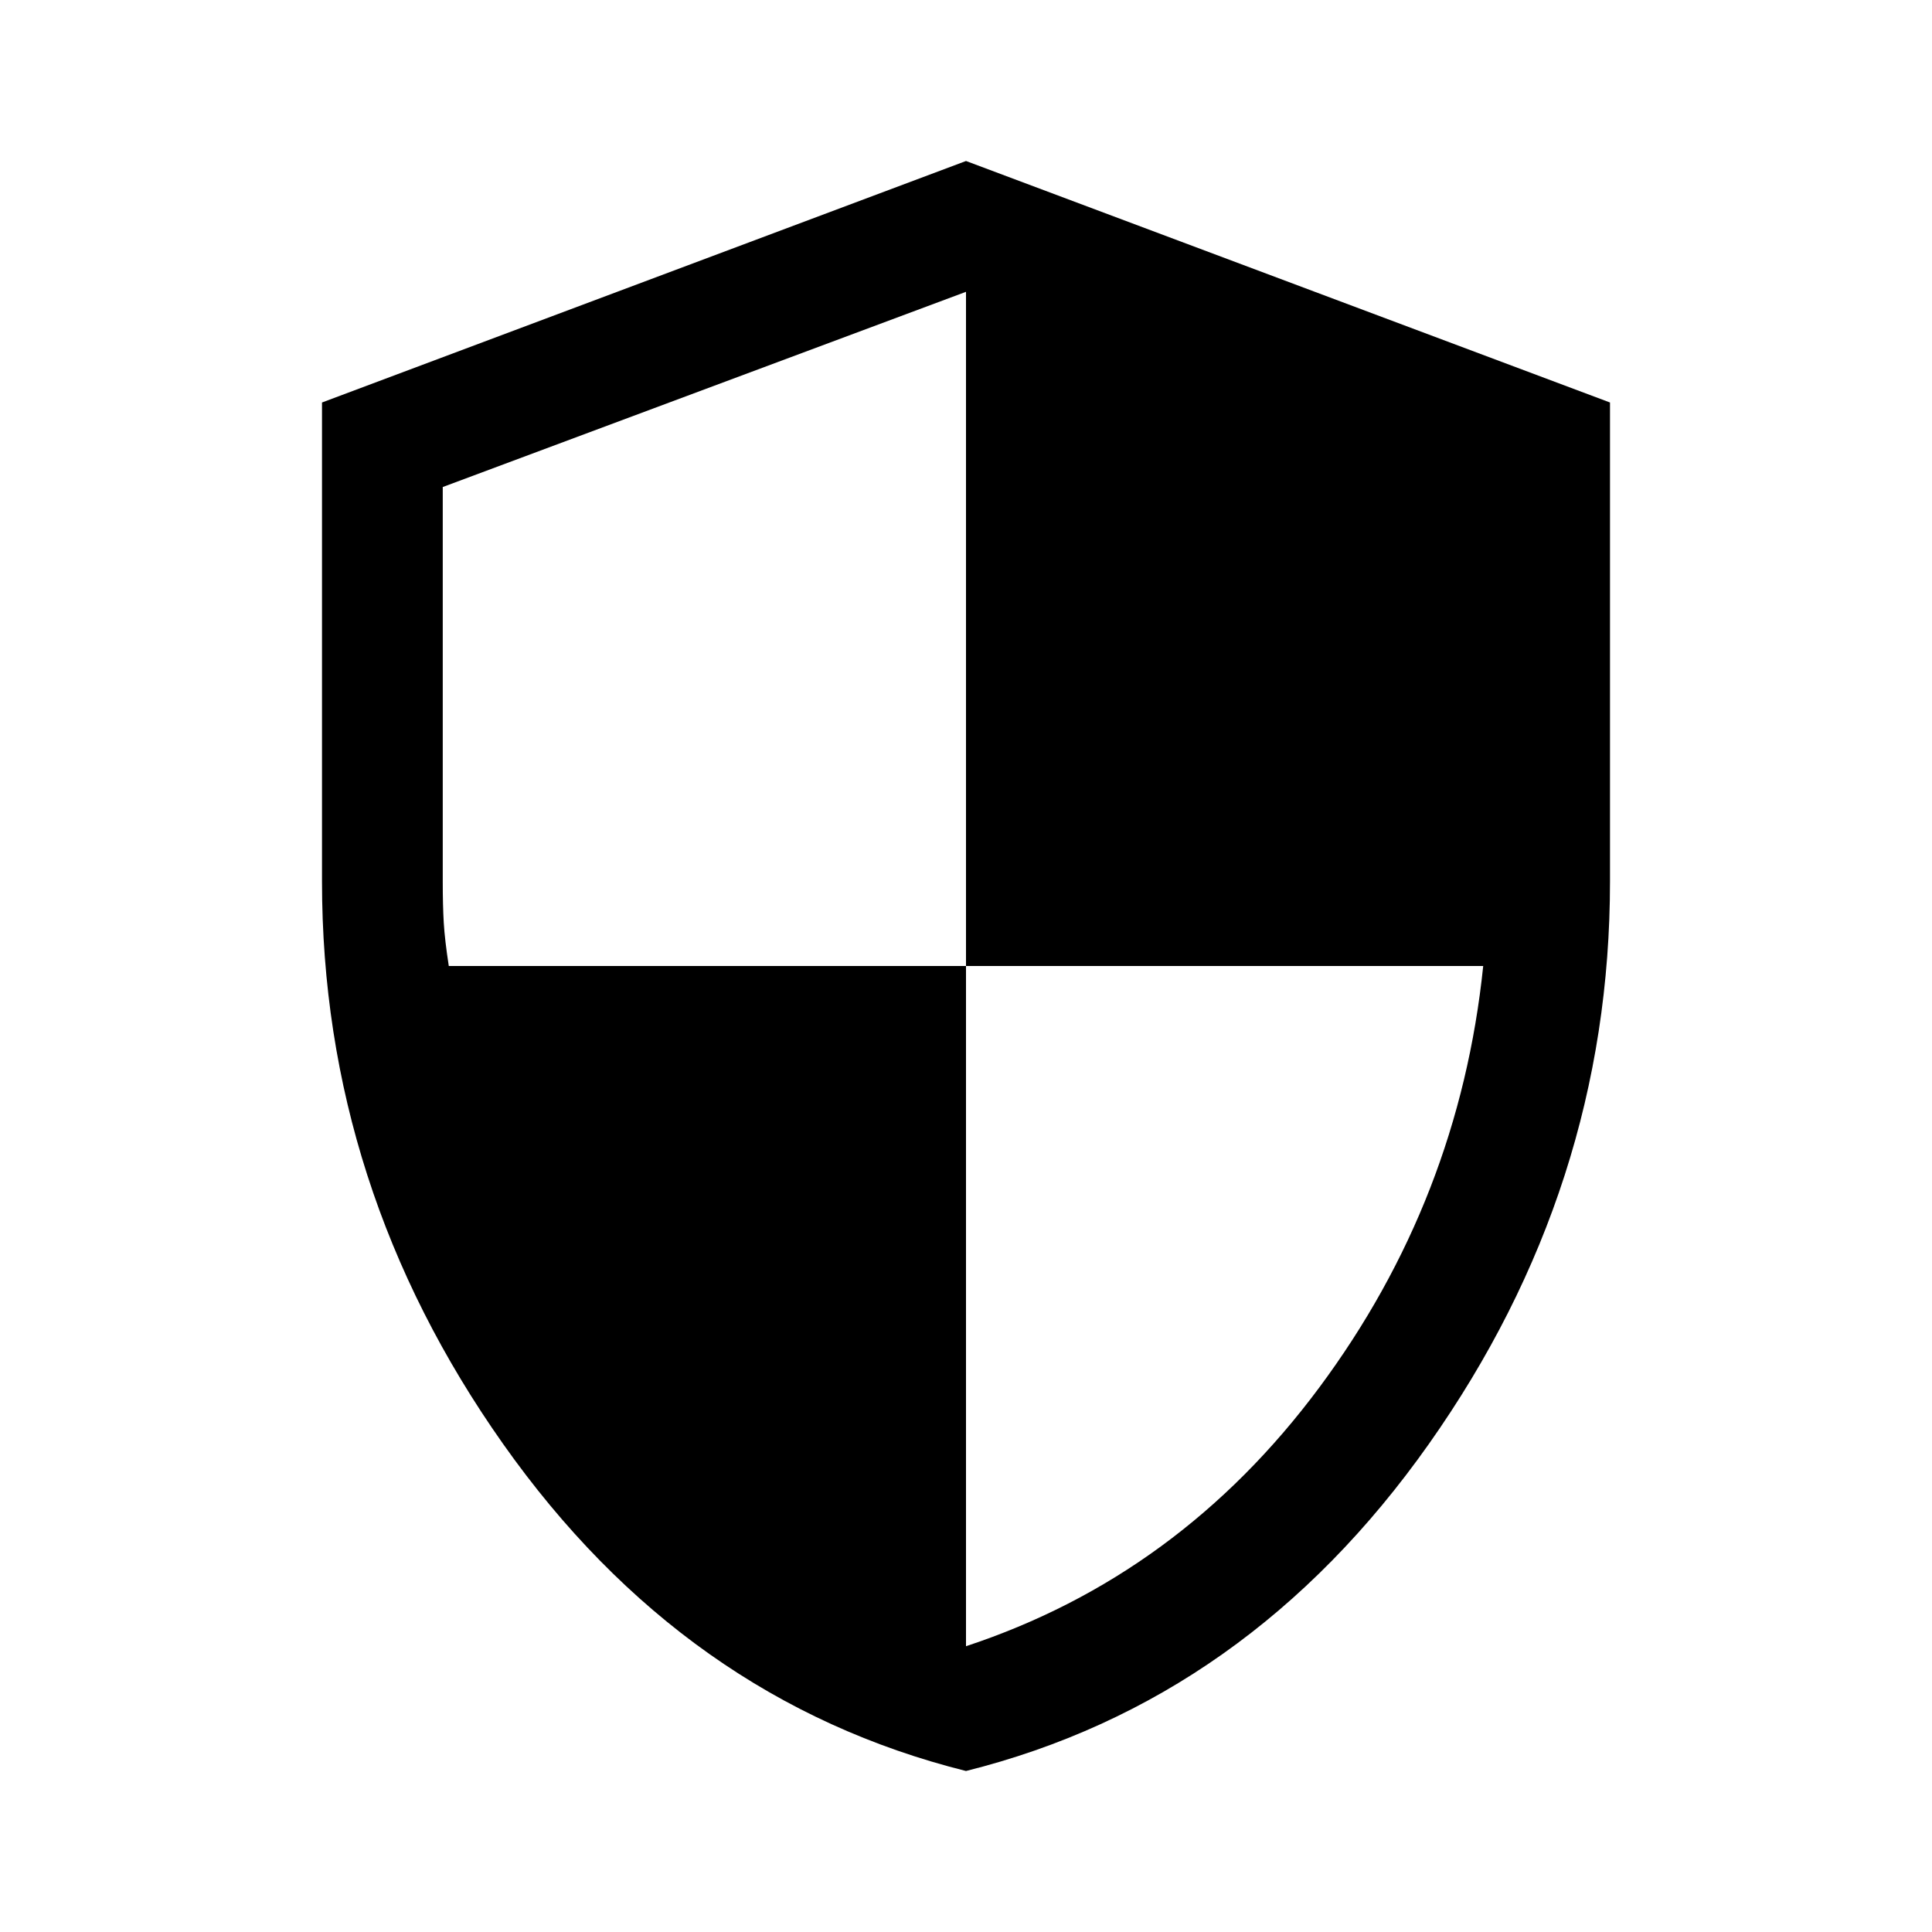
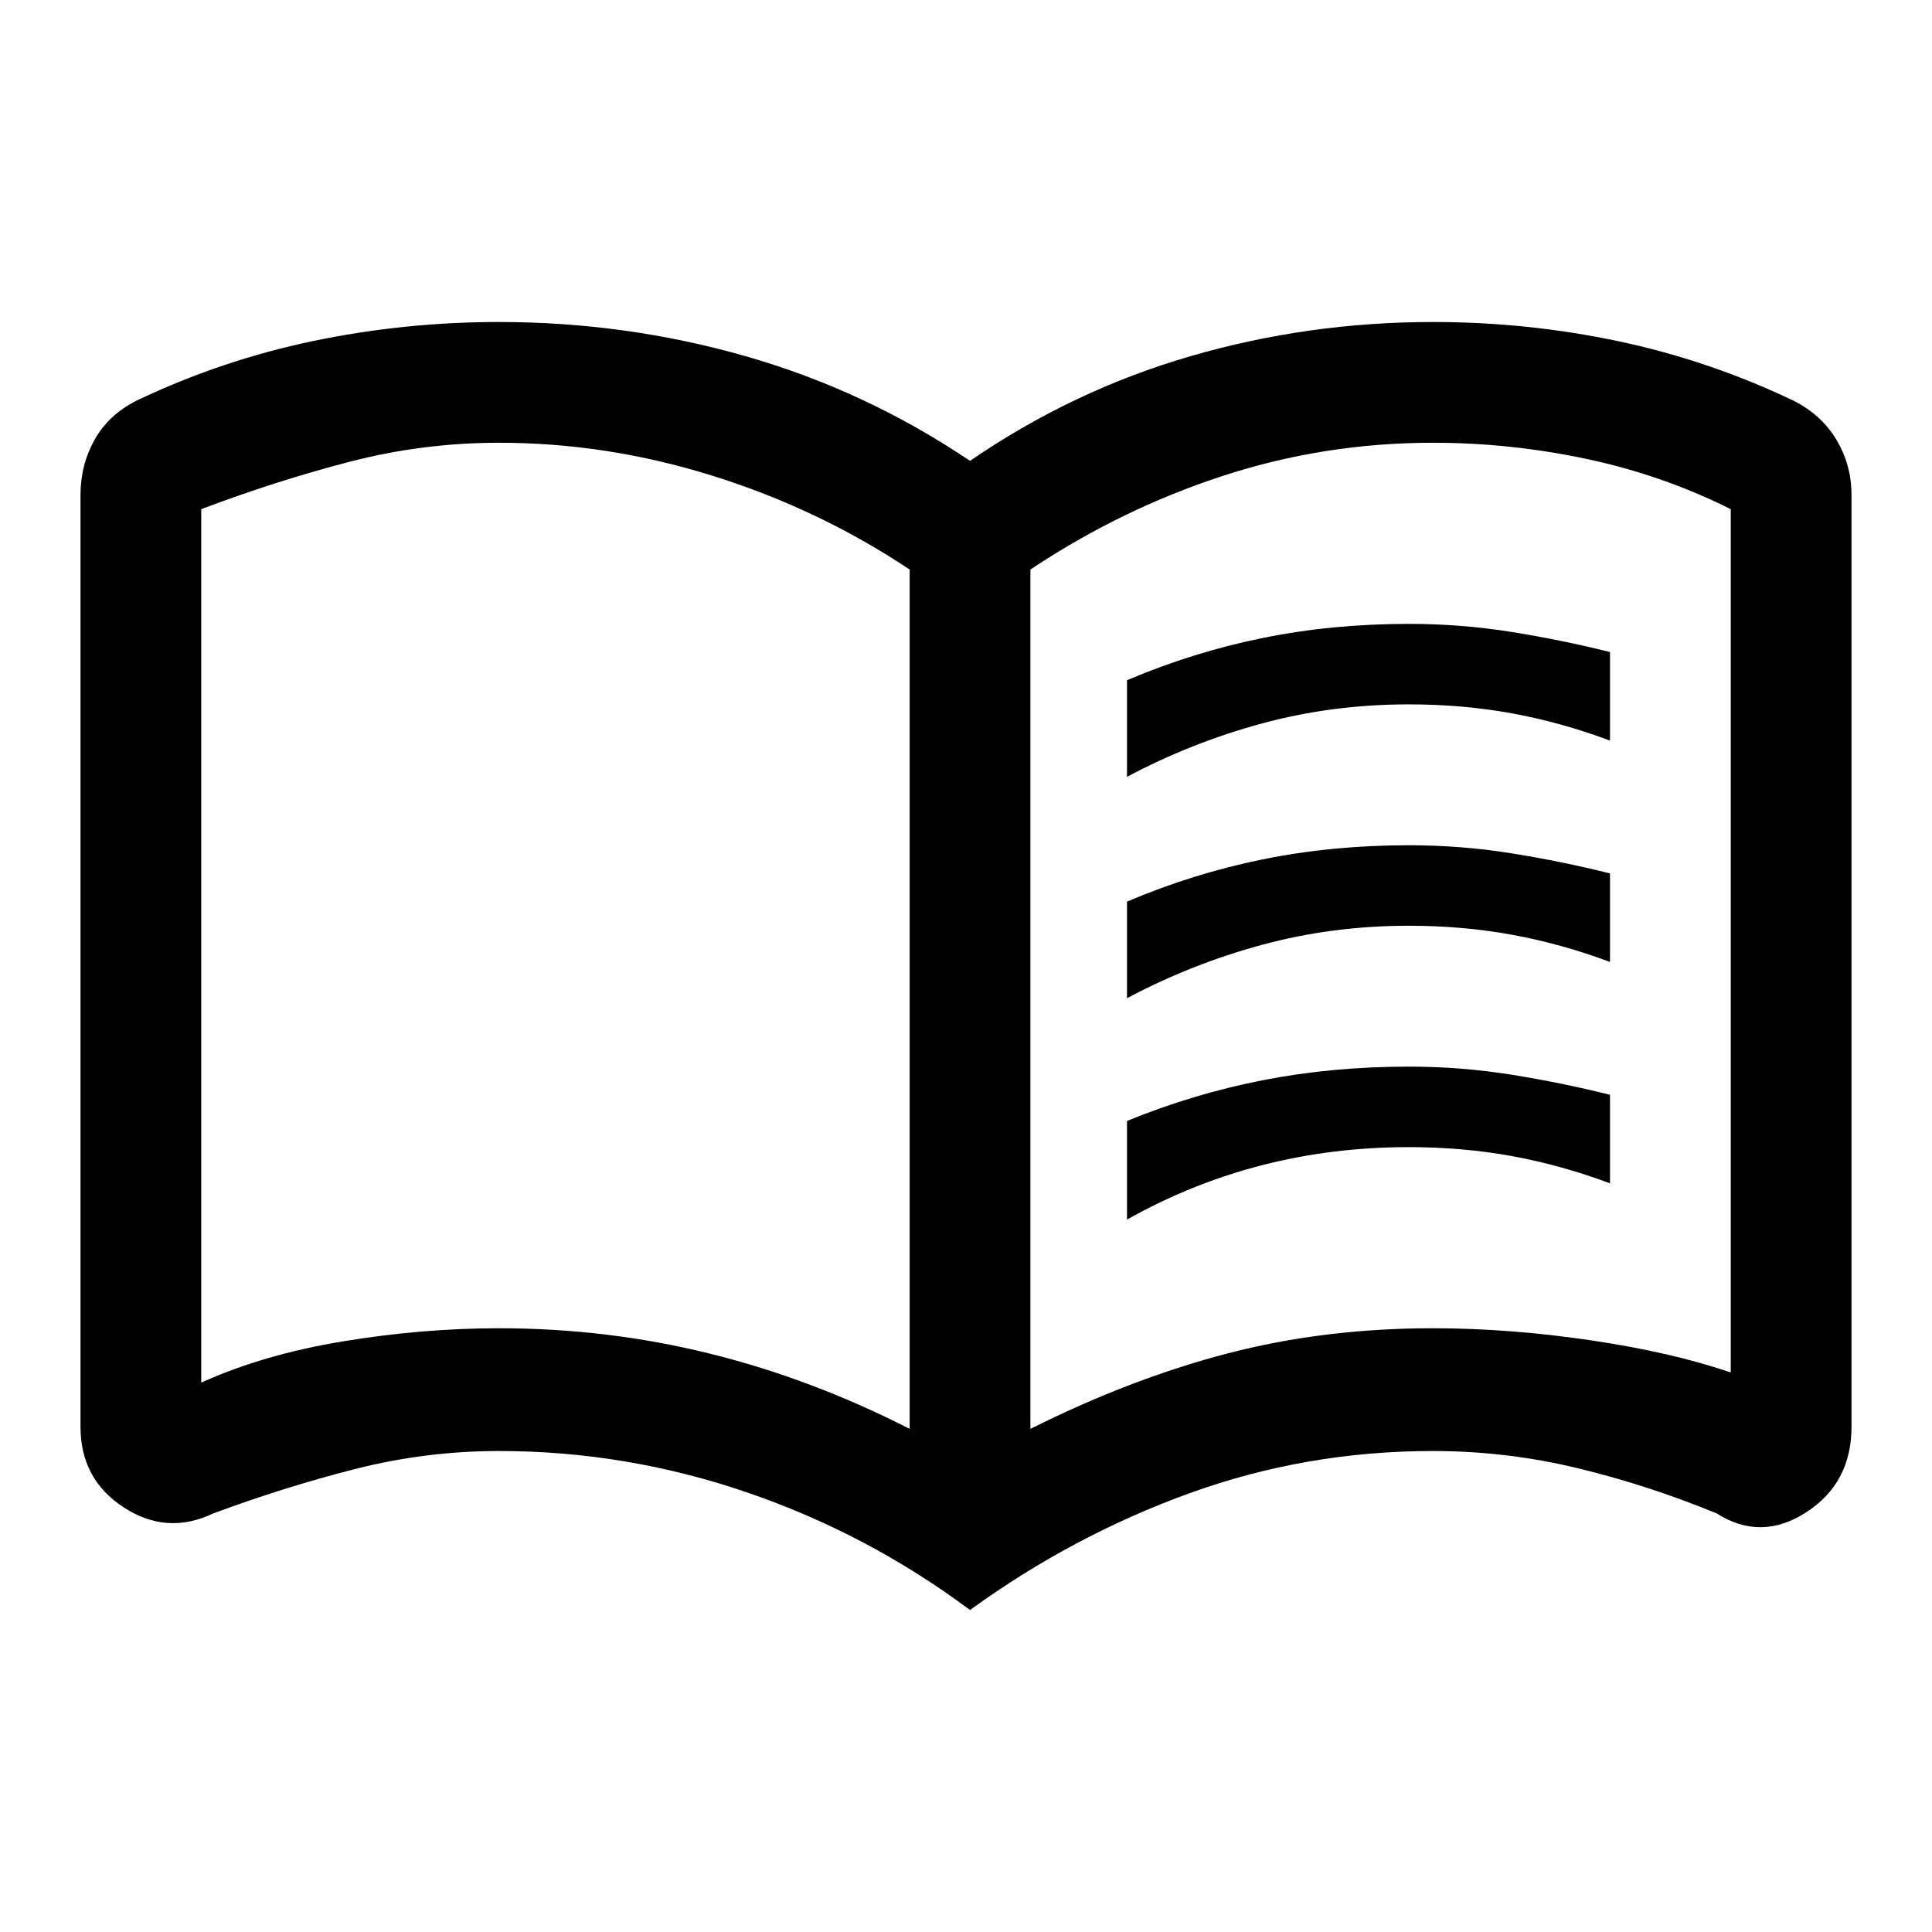
- <svg xmlns="http://www.w3.org/2000/svg" height="48" width="48">
-   <path d="M24 44q-7-1.75-11.5-8.125T8 21.9V10l16-6 16 6v11.9q0 7.6-4.5 13.975T24 44Zm0-3.1q5.3-1.75 8.775-6.425Q36.25 29.8 36.85 24H24V7.25L11 12.1v9.8q0 .6.025 1.025.025.425.125 1.075H24Z" />
+ <svg xmlns="http://www.w3.org/2000/svg" height="48" viewBox="0 96 960 960" width="48">
+   <path d="M560 482v-48q33-14 67.5-21t72.5-7q26 0 51 4t49 10v44q-24-9-48.5-13.5T700 446q-38 0-73 9.5T560 482Zm0 220v-49q33-13.5 67.5-20.25T700 626q26 0 51 4t49 10v44q-24-9-48.5-13.5T700 666q-38 0-73 9t-67 27Zm0-110v-48q33-14 67.5-21t72.5-7q26 0 51 4t49 10v44q-24-9-48.5-13.5T700 556q-38 0-73 9.5T560 592ZM248 756q53.566 0 104.283 12.5T452 806V379q-45-30-97.619-46.5Q301.763 316 248 316q-38 0-74.5 9.5T100 349v434q31-14 70.5-20.5T248 756Zm264 50q50-25 98-37.5T712 756q38 0 78.5 6t69.5 16V349q-34-17-71.822-25-37.823-8-76.178-8-54 0-104.5 16.5T512 379v427Zm-30 90q-51-38-111-58.5T248 817q-36.537 0-71.768 9Q141 835 106 848q-23.1 11-44.55-3Q40 831 40 805V342q0-15 7-27.5T68 295q42-20 87.395-29.5Q200.789 256 248 256q63 0 122.5 17T482 325q51-35 109.5-52T712 256q46.868 0 91.934 9.5Q849 275 891 295q14 7 21.5 19.5T920 342v463q0 27.894-22.5 42.447Q875 862 853 848q-34-14-69.232-22.5Q748.537 817 712 817q-63 0-121 21t-109 58ZM276 567Z" />
</svg>
